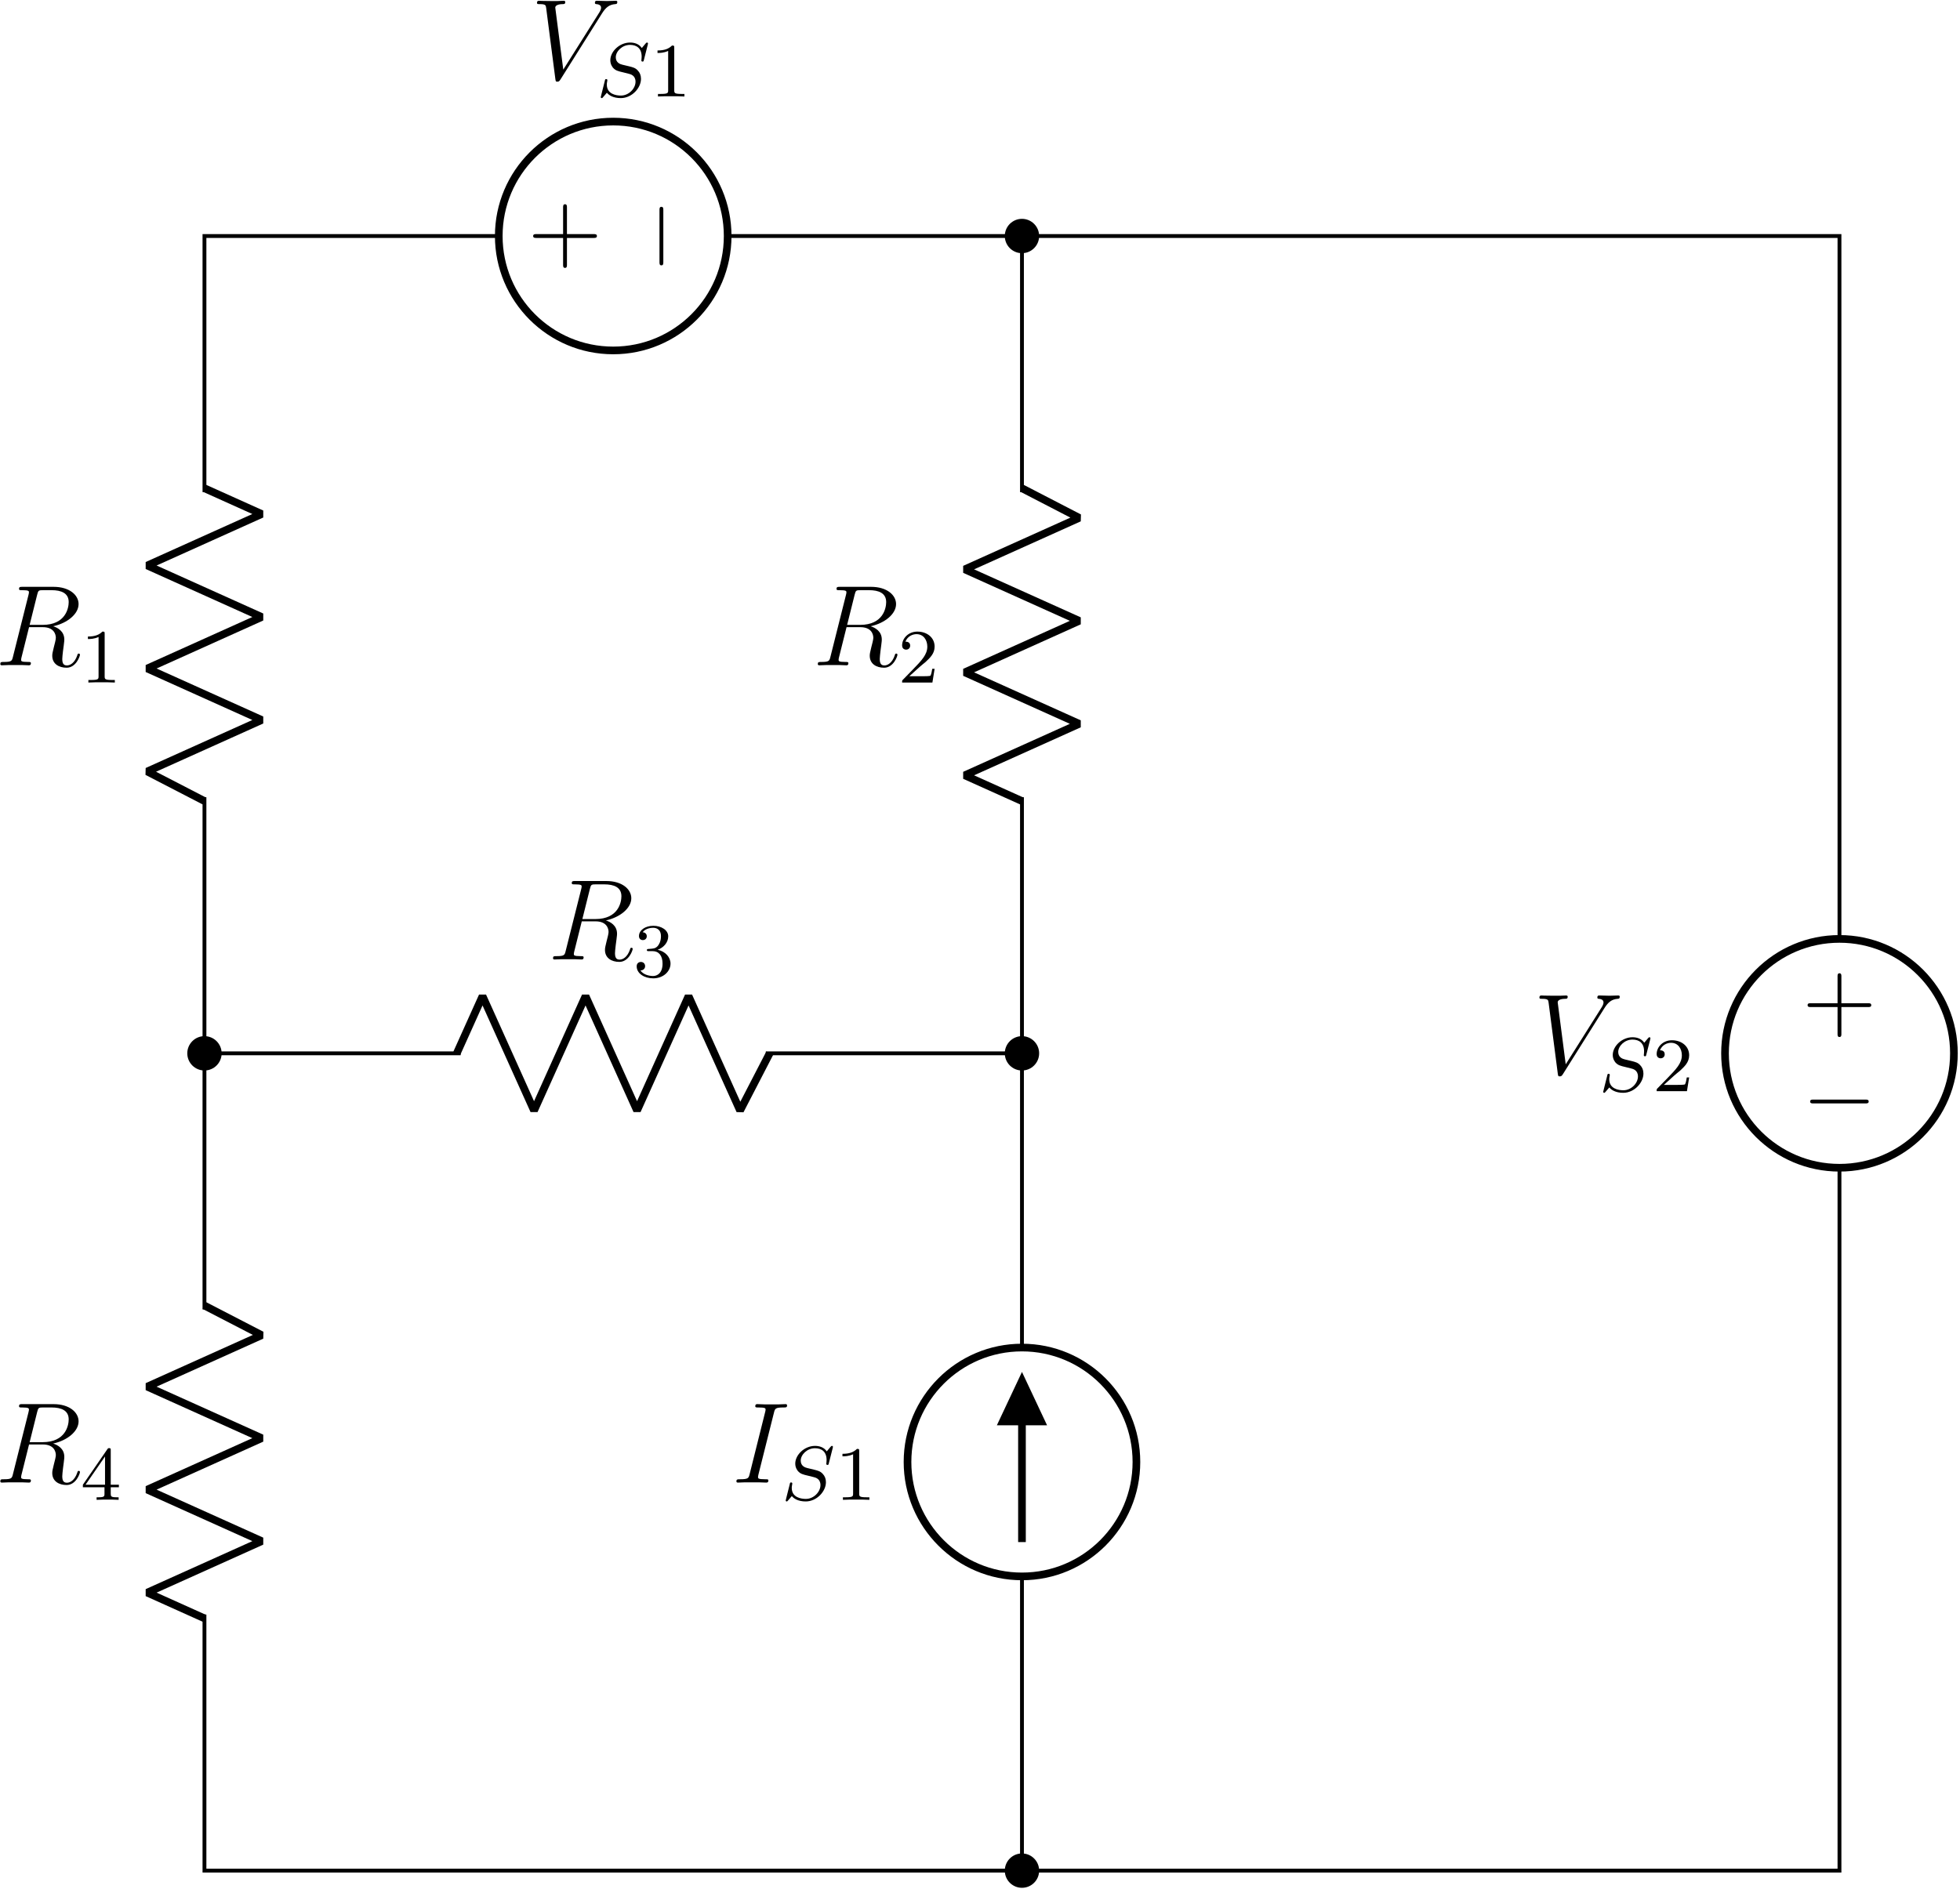
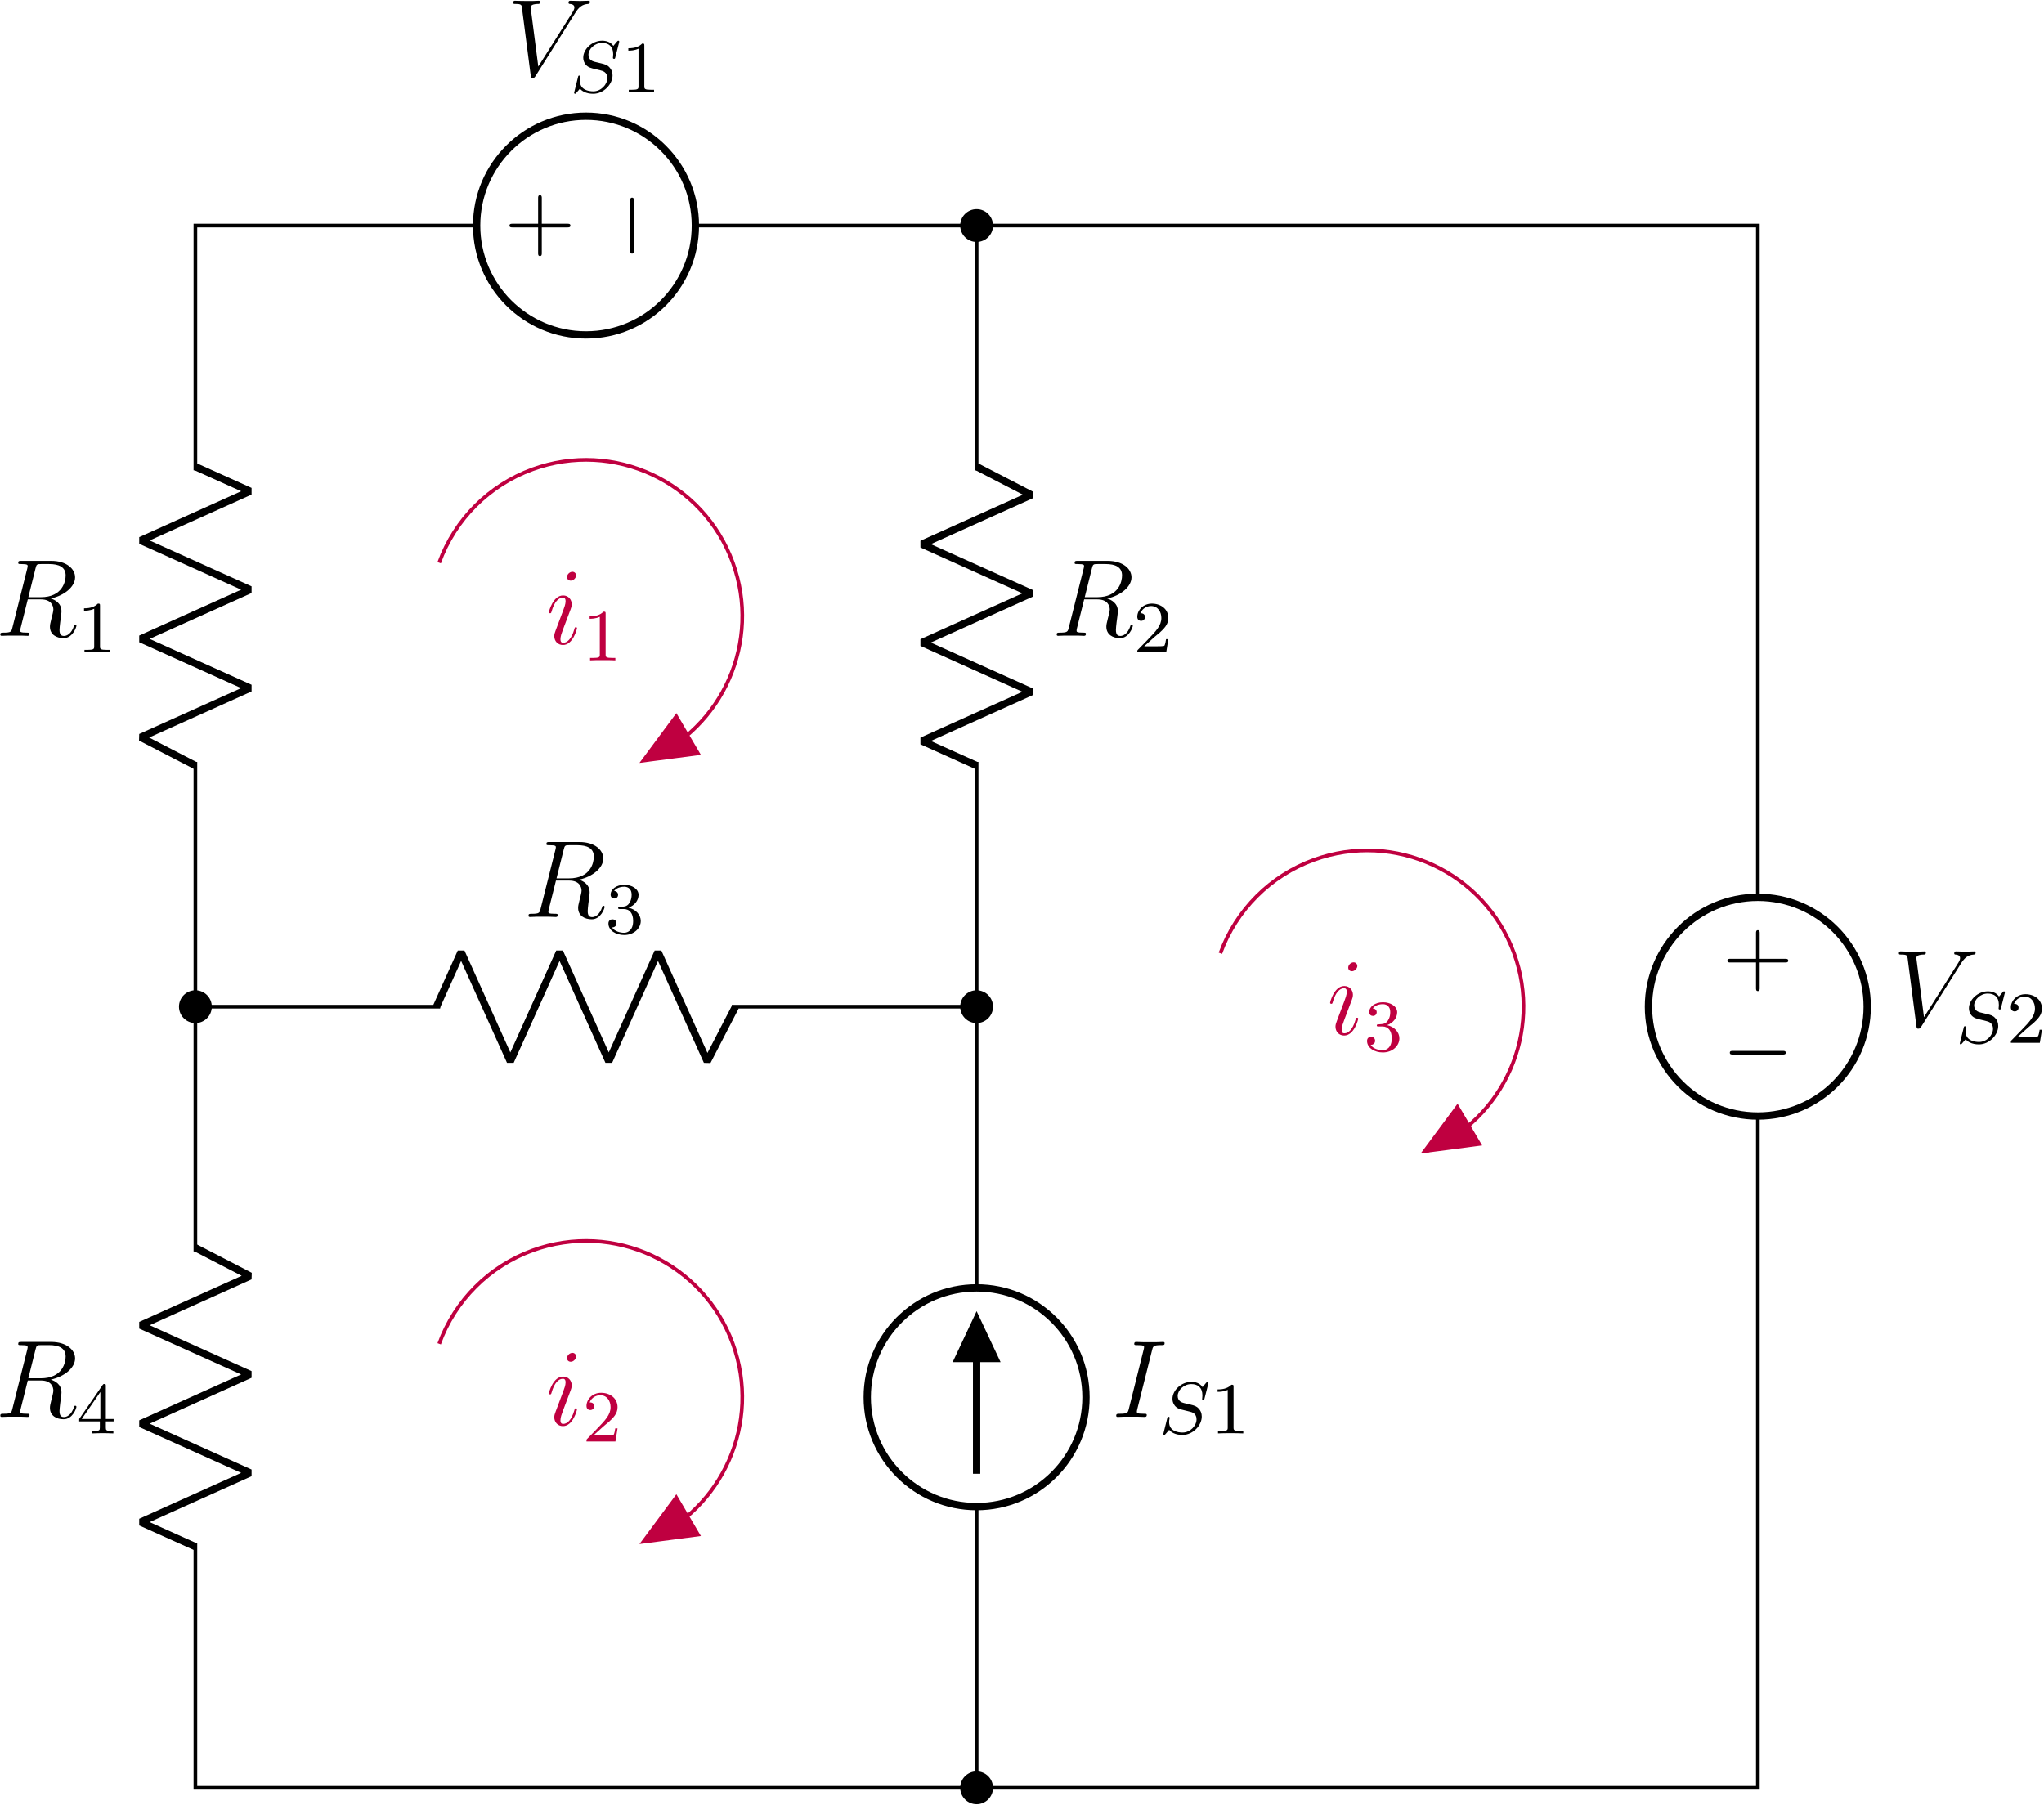
- <svg xmlns="http://www.w3.org/2000/svg" xmlns:xlink="http://www.w3.org/1999/xlink" width="734pt" height="707.36pt" viewBox="0 0 734 707.36" version="1.1">
+ <svg xmlns="http://www.w3.org/2000/svg" xmlns:xlink="http://www.w3.org/1999/xlink" width="801pt" height="707.36pt" viewBox="0 0 801 707.36" version="1.1">
  <defs>
    <g>
      <symbol overflow="visible" id="glyph0-0">
        <path style="stroke:none;" d="" />
      </symbol>
      <symbol overflow="visible" id="glyph0-1">
        <path style="stroke:none;" d="M 15.828 -26.203 C 16.219 -27.719 16.312 -28.141 19.453 -28.141 C 20.391 -28.141 20.734 -28.141 20.734 -28.953 C 20.734 -29.391 20.266 -29.391 20.141 -29.391 C 19.359 -29.391 18.422 -29.297 17.641 -29.297 L 12.344 -29.297 C 11.484 -29.297 10.5 -29.391 9.641 -29.391 C 9.297 -29.391 8.828 -29.391 8.828 -28.578 C 8.828 -28.141 9.172 -28.141 10.031 -28.141 C 12.688 -28.141 12.688 -27.797 12.688 -27.328 C 12.688 -27.031 12.609 -26.766 12.516 -26.375 L 6.719 -3.188 C 6.328 -1.672 6.234 -1.25 3.094 -1.25 C 2.156 -1.25 1.766 -1.25 1.766 -0.438 C 1.766 0 2.188 0 2.406 0 C 3.188 0 4.125 -0.094 4.906 -0.094 L 10.203 -0.094 C 11.062 -0.094 12 0 12.859 0 C 13.203 0 13.734 0 13.734 -0.781 C 13.734 -1.25 13.469 -1.25 12.516 -1.25 C 9.859 -1.25 9.859 -1.594 9.859 -2.109 C 9.859 -2.188 9.859 -2.406 10.031 -3.094 Z M 15.828 -26.203 " />
      </symbol>
      <symbol overflow="visible" id="glyph0-2">
        <path style="stroke:none;" d="M 15.828 -26.469 C 16.219 -28.062 16.391 -28.141 18.078 -28.141 L 21.172 -28.141 C 24.875 -28.141 27.625 -27.031 27.625 -23.672 C 27.625 -21.469 26.5 -15.141 17.859 -15.141 L 13 -15.141 Z M 21.812 -14.625 C 27.156 -15.797 31.328 -19.234 31.328 -22.938 C 31.328 -26.297 27.922 -29.391 21.953 -29.391 L 10.281 -29.391 C 9.422 -29.391 9.031 -29.391 9.031 -28.578 C 9.031 -28.141 9.344 -28.141 10.156 -28.141 C 12.734 -28.141 12.734 -27.797 12.734 -27.328 C 12.734 -27.234 12.734 -26.984 12.562 -26.328 L 6.75 -3.188 C 6.375 -1.672 6.281 -1.25 3.312 -1.25 C 2.328 -1.25 2.016 -1.25 2.016 -0.438 C 2.016 0 2.5 0 2.625 0 C 3.406 0 4.297 -0.094 5.125 -0.094 L 10.203 -0.094 C 10.969 -0.094 11.875 0 12.656 0 C 13 0 13.469 0 13.469 -0.812 C 13.469 -1.25 13.078 -1.25 12.438 -1.25 C 9.812 -1.25 9.812 -1.594 9.812 -2.016 C 9.812 -2.062 9.812 -2.359 9.891 -2.719 L 12.781 -14.281 L 17.938 -14.281 C 22.031 -14.281 22.812 -11.703 22.812 -10.281 C 22.812 -9.641 22.375 -7.953 22.078 -6.844 C 21.609 -4.859 21.469 -4.391 21.469 -3.578 C 21.469 -0.516 23.969 0.906 26.844 0.906 C 30.344 0.906 31.844 -3.359 31.844 -3.953 C 31.844 -4.266 31.625 -4.391 31.375 -4.391 C 31.031 -4.391 30.938 -4.125 30.859 -3.781 C 29.828 -0.734 28.062 0.047 26.984 0.047 C 25.906 0.047 25.219 -0.438 25.219 -2.359 C 25.219 -3.406 25.734 -7.312 25.781 -7.531 C 25.984 -9.125 25.984 -9.297 25.984 -9.641 C 25.984 -12.781 23.453 -14.109 21.812 -14.625 Z M 21.812 -14.625 " />
      </symbol>
      <symbol overflow="visible" id="glyph0-3">
        <path style="stroke:none;" d="M 26.641 -24.609 C 28.094 -26.938 29.438 -27.969 31.625 -28.141 C 32.062 -28.188 32.406 -28.188 32.406 -28.953 C 32.406 -29.125 32.312 -29.391 31.922 -29.391 C 31.156 -29.391 29.297 -29.297 28.531 -29.297 C 27.281 -29.297 25.984 -29.391 24.781 -29.391 C 24.438 -29.391 24.016 -29.391 24.016 -28.578 C 24.016 -28.188 24.406 -28.141 24.578 -28.141 C 26.156 -28.016 26.328 -27.234 26.328 -26.719 C 26.328 -26.078 25.734 -25.094 25.688 -25.047 L 12.172 -3.609 L 9.172 -26.812 C 9.172 -28.062 11.406 -28.141 11.875 -28.141 C 12.516 -28.141 12.906 -28.141 12.906 -28.953 C 12.906 -29.391 12.438 -29.391 12.312 -29.391 C 11.578 -29.391 10.719 -29.297 9.984 -29.297 L 7.578 -29.297 C 4.438 -29.297 3.141 -29.391 3.094 -29.391 C 2.844 -29.391 2.328 -29.391 2.328 -28.609 C 2.328 -28.141 2.625 -28.141 3.312 -28.141 C 5.516 -28.141 5.641 -27.75 5.766 -26.672 L 9.203 -0.125 C 9.344 0.781 9.344 0.906 9.938 0.906 C 10.453 0.906 10.672 0.781 11.109 0.094 Z M 26.641 -24.609 " />
+       </symbol>
+       <symbol overflow="visible" id="glyph0-4">
+         <path style="stroke:none;" d="M 12.172 -6.156 C 12.172 -6.375 12 -6.547 11.75 -6.547 C 11.359 -6.547 11.312 -6.406 11.109 -5.688 C 9.984 -1.766 8.219 -0.438 6.797 -0.438 C 6.281 -0.438 5.688 -0.562 5.688 -1.844 C 5.688 -3.016 6.203 -4.297 6.672 -5.594 L 9.688 -13.594 C 9.812 -13.938 10.109 -14.719 10.109 -15.531 C 10.109 -17.344 8.828 -18.984 6.719 -18.984 C 2.75 -18.984 1.156 -12.734 1.156 -12.391 C 1.156 -12.219 1.328 -12 1.641 -12 C 2.016 -12 2.062 -12.172 2.234 -12.781 C 3.266 -16.391 4.906 -18.109 6.578 -18.109 C 6.969 -18.109 7.703 -18.078 7.703 -16.703 C 7.703 -15.578 7.141 -14.156 6.797 -13.203 L 3.781 -5.203 C 3.531 -4.516 3.266 -3.828 3.266 -3.062 C 3.266 -1.125 4.609 0.438 6.672 0.438 C 10.625 0.438 12.172 -5.859 12.172 -6.156 Z M 11.828 -26.844 C 11.828 -27.5 11.312 -28.266 10.375 -28.266 C 9.375 -28.266 8.266 -27.328 8.266 -26.203 C 8.266 -25.125 9.172 -24.781 9.688 -24.781 C 10.844 -24.781 11.828 -25.906 11.828 -26.844 Z M 11.828 -26.844 " />
      </symbol>
      <symbol overflow="visible" id="glyph1-0">
        <path style="stroke:none;" d="" />
      </symbol>
      <symbol overflow="visible" id="glyph1-1">
        <path style="stroke:none;" d="M 19.25 -19.422 C 19.281 -19.531 19.328 -19.703 19.328 -19.859 C 19.328 -20.047 19.156 -20.203 18.969 -20.203 C 18.766 -20.203 18.703 -20.141 18.391 -19.797 C 18.078 -19.422 17.328 -18.5 17.016 -18.156 C 15.891 -19.797 14.078 -20.203 12.625 -20.203 C 8.641 -20.203 5.219 -16.844 5.219 -13.562 C 5.219 -11.906 6.109 -10.938 6.25 -10.734 C 7.203 -9.719 8.031 -9.5 10.094 -9.016 C 11.109 -8.75 11.156 -8.75 11.984 -8.547 C 12.828 -8.344 14.656 -7.891 14.656 -5.516 C 14.656 -3.016 12.188 -0.344 9.188 -0.344 C 7.312 -0.344 3.906 -0.922 3.906 -4.469 C 3.906 -4.562 3.906 -5.156 4.078 -5.859 L 4.109 -6.141 C 4.109 -6.484 3.781 -6.516 3.672 -6.516 C 3.297 -6.516 3.266 -6.391 3.125 -5.734 L 1.953 -1.062 C 1.844 -0.625 1.641 0.141 1.641 0.234 C 1.641 0.453 1.812 0.609 2.016 0.609 C 2.203 0.609 2.234 0.578 2.547 0.203 L 3.938 -1.406 C 4.594 -0.547 6.219 0.609 9.125 0.609 C 13.281 0.609 16.703 -3.156 16.703 -6.594 C 16.703 -7.922 16.266 -8.953 15.484 -9.75 C 14.625 -10.703 13.688 -10.938 12.328 -11.281 C 11.5 -11.469 10.391 -11.734 9.719 -11.906 C 8.859 -12.109 7.266 -12.688 7.266 -14.688 C 7.266 -16.922 9.672 -19.328 12.594 -19.328 C 15.172 -19.328 16.953 -17.984 16.953 -14.891 C 16.953 -14.203 16.844 -13.594 16.844 -13.484 C 16.844 -13.141 17.094 -13.078 17.297 -13.078 C 17.641 -13.078 17.672 -13.203 17.781 -13.656 Z M 19.25 -19.422 " />
      </symbol>
      <symbol overflow="visible" id="glyph2-0">
        <path style="stroke:none;" d="" />
      </symbol>
      <symbol overflow="visible" id="glyph2-1">
        <path style="stroke:none;" d="M 9.016 -18.281 C 9.016 -19.047 8.953 -19.078 8.172 -19.078 C 7 -17.922 5.484 -17.234 2.75 -17.234 L 2.75 -16.297 C 3.531 -16.297 5.078 -16.297 6.734 -17.062 L 6.734 -2.359 C 6.734 -1.297 6.656 -0.953 3.938 -0.953 L 2.922 -0.953 L 2.922 0 C 4.109 -0.094 6.562 -0.094 7.859 -0.094 C 9.156 -0.094 11.641 -0.094 12.828 0 L 12.828 -0.953 L 11.812 -0.953 C 9.094 -0.953 9.016 -1.297 9.016 -2.359 Z M 9.016 -18.281 " />
      </symbol>
      <symbol overflow="visible" id="glyph2-2">
        <path style="stroke:none;" d="M 7.266 -9.578 C 9.531 -9.578 10.953 -7.922 10.953 -4.906 C 10.953 -1.312 8.922 -0.266 7.406 -0.266 C 5.828 -0.266 3.672 -0.828 2.672 -2.359 C 3.703 -2.359 4.422 -3.016 4.422 -3.953 C 4.422 -4.875 3.766 -5.531 2.844 -5.531 C 2.062 -5.531 1.266 -5.047 1.266 -3.906 C 1.266 -1.172 4.188 0.609 7.453 0.609 C 11.281 0.609 13.938 -2.031 13.938 -4.906 C 13.938 -7.281 12.047 -9.469 9.125 -10.094 C 11.391 -10.906 13.078 -12.859 13.078 -15.141 C 13.078 -17.438 10.5 -19.078 7.516 -19.078 C 4.453 -19.078 2.125 -17.406 2.125 -15.234 C 2.125 -14.172 2.844 -13.719 3.578 -13.719 C 4.469 -13.719 5.047 -14.344 5.047 -15.172 C 5.047 -16.234 4.125 -16.641 3.5 -16.672 C 4.703 -18.25 6.906 -18.328 7.438 -18.328 C 8.172 -18.328 10.359 -18.109 10.359 -15.141 C 10.359 -13.141 9.531 -11.938 9.125 -11.469 C 8.266 -10.578 7.609 -10.531 5.859 -10.406 C 5.312 -10.391 5.078 -10.359 5.078 -9.984 C 5.078 -9.578 5.328 -9.578 5.828 -9.578 Z M 7.266 -9.578 " />
      </symbol>
      <symbol overflow="visible" id="glyph2-3">
        <path style="stroke:none;" d="M 11.297 -18.562 C 11.297 -19.141 11.297 -19.359 10.703 -19.359 C 10.328 -19.359 10.297 -19.328 10.016 -18.938 L 0.859 -5.656 L 0.859 -4.703 L 8.953 -4.703 L 8.953 -2.328 C 8.953 -1.266 8.859 -0.953 6.656 -0.953 L 6 -0.953 L 6 0 C 8.438 -0.094 8.484 -0.094 10.125 -0.094 C 11.766 -0.094 11.812 -0.094 14.25 0 L 14.25 -0.953 L 13.594 -0.953 C 11.391 -0.953 11.297 -1.266 11.297 -2.328 L 11.297 -4.703 L 14.344 -4.703 L 14.344 -5.656 L 11.297 -5.656 Z M 9.156 -16.234 L 9.156 -5.656 L 1.859 -5.656 Z M 9.156 -16.234 " />
      </symbol>
      <symbol overflow="visible" id="glyph2-4">
        <path style="stroke:none;" d="M 8.094 -5.859 C 8.547 -6.281 9.75 -7.234 10.219 -7.625 C 11.984 -9.266 13.688 -10.844 13.688 -13.453 C 13.688 -16.875 10.812 -19.078 7.234 -19.078 C 3.781 -19.078 1.516 -16.469 1.516 -13.906 C 1.516 -12.5 2.641 -12.312 3.047 -12.312 C 3.641 -12.312 4.531 -12.734 4.531 -13.828 C 4.531 -15.312 3.094 -15.312 2.75 -15.312 C 3.578 -17.406 5.516 -18.125 6.906 -18.125 C 9.578 -18.125 10.953 -15.859 10.953 -13.453 C 10.953 -10.469 8.859 -8.297 5.484 -4.812 L 1.859 -1.094 C 1.516 -0.781 1.516 -0.719 1.516 0 L 12.859 0 L 13.688 -5.141 L 12.797 -5.141 C 12.703 -4.562 12.484 -3.125 12.141 -2.578 C 11.969 -2.359 9.781 -2.359 9.328 -2.359 L 4.219 -2.359 Z M 8.094 -5.859 " />
      </symbol>
      <symbol overflow="visible" id="glyph3-0">
        <path style="stroke:none;" d="" />
      </symbol>
      <symbol overflow="visible" id="glyph3-1">
        <path style="stroke:none;" d="M -8.25 -23.625 C -8.25 -24.234 -8.25 -24.891 -8.969 -24.891 C -9.688 -24.891 -9.688 -24.234 -9.688 -23.625 L -9.688 -4.234 C -9.688 -3.625 -9.688 -2.969 -8.969 -2.969 C -8.25 -2.969 -8.25 -3.625 -8.25 -4.234 Z M -8.25 -23.625 " />
      </symbol>
      <symbol overflow="visible" id="glyph4-0">
        <path style="stroke:none;" d="" />
      </symbol>
      <symbol overflow="visible" id="glyph4-1">
        <path style="stroke:none;" d="M -8.25 -14.672 L -8.25 -24.672 C -8.25 -25.172 -8.25 -25.859 -8.969 -25.859 C -9.688 -25.859 -9.688 -25.172 -9.688 -24.672 L -9.688 -14.672 L -19.719 -14.672 C -20.219 -14.672 -20.906 -14.672 -20.906 -13.953 C -20.906 -13.234 -20.219 -13.234 -19.719 -13.234 L -9.688 -13.234 L -9.688 -3.188 C -9.688 -2.688 -9.688 -2.016 -8.969 -2.016 C -8.25 -2.016 -8.25 -2.688 -8.25 -3.188 L -8.25 -13.234 L 1.797 -13.234 C 2.297 -13.234 2.969 -13.234 2.969 -13.953 C 2.969 -14.672 2.297 -14.672 1.797 -14.672 Z M -8.25 -14.672 " />
      </symbol>
      <symbol overflow="visible" id="glyph5-0">
        <path style="stroke:none;" d="" />
      </symbol>
      <symbol overflow="visible" id="glyph5-1">
        <path style="stroke:none;" d="M 23.625 -8.25 C 24.234 -8.25 24.891 -8.25 24.891 -8.969 C 24.891 -9.688 24.234 -9.688 23.625 -9.688 L 4.234 -9.688 C 3.625 -9.688 2.969 -9.688 2.969 -8.969 C 2.969 -8.25 3.625 -8.25 4.234 -8.25 Z M 23.625 -8.25 " />
      </symbol>
      <symbol overflow="visible" id="glyph6-0">
        <path style="stroke:none;" d="" />
      </symbol>
      <symbol overflow="visible" id="glyph6-1">
        <path style="stroke:none;" d="M 14.672 -8.25 L 24.672 -8.25 C 25.172 -8.25 25.859 -8.25 25.859 -8.969 C 25.859 -9.688 25.172 -9.688 24.672 -9.688 L 14.672 -9.688 L 14.672 -19.719 C 14.672 -20.219 14.672 -20.906 13.953 -20.906 C 13.234 -20.906 13.234 -20.219 13.234 -19.719 L 13.234 -9.688 L 3.188 -9.688 C 2.688 -9.688 2.016 -9.688 2.016 -8.969 C 2.016 -8.25 2.688 -8.25 3.188 -8.25 L 13.234 -8.25 L 13.234 1.797 C 13.234 2.297 13.234 2.969 13.953 2.969 C 14.672 2.969 14.672 2.297 14.672 1.797 Z M 14.672 -8.25 " />
      </symbol>
    </g>
    <clipPath id="clip1">
      <path d="M 356 674 L 409 674 L 409 707.18 L 356 707.18 Z M 356 674 " />
    </clipPath>
    <clipPath id="clip2">
      <path d="M 201 0.18 L 232 0.18 L 232 31 L 201 31 Z M 201 0.18 " />
    </clipPath>
  </defs>
  <g id="surface1">
    <path style="fill:none;stroke-width:0.399;stroke-linecap:butt;stroke-linejoin:miter;stroke:rgb(0%,0%,0%);stroke-opacity:1;stroke-miterlimit:10;" d="M -0 0 L -0 0.199 M -0 0 L -0 30.614 M -0 54.426 L -0 85.04 M -0 84.841 L -0 85.04 L -0.199 85.04 M -0 85.04 L -26.646 85.04 M -58.395 85.04 L -85.041 85.04 M -84.841 85.04 L -85.041 85.04 L -85.041 84.841 M -85.041 85.04 L -85.041 58.394 M -85.041 26.646 L -85.041 0 M -85.041 0.199 L -85.041 0 L -84.841 0 M -85.041 0 L -42.52 0 M -42.52 0 L -0 0 M -0.199 0 L -0 0 " transform="matrix(3.6,0,0,-3.6,382.7164,700.696)" />
    <path style="fill:none;stroke-width:0.797;stroke-linecap:butt;stroke-linejoin:miter;stroke:rgb(0%,0%,0%);stroke-opacity:1;stroke-miterlimit:10;" d="M -11.906 42.52 C -11.906 35.945 -6.575 30.614 -0 30.614 C 6.575 30.614 11.906 35.945 11.906 42.52 C 11.906 49.095 6.575 54.426 -0 54.426 C -6.575 54.426 -11.906 49.095 -11.906 42.52 Z M -11.906 42.52 " transform="matrix(3.6,0,0,-3.6,382.7164,700.696)" />
    <path style="fill:none;stroke-width:0.797;stroke-linecap:butt;stroke-linejoin:miter;stroke:rgb(0%,0%,0%);stroke-opacity:1;stroke-miterlimit:10;" d="M -0 34.186 L -0 50.854 " transform="matrix(3.6,0,0,-3.6,382.7164,700.696)" />
    <path style="fill-rule:nonzero;fill:rgb(0%,0%,0%);fill-opacity:1;stroke-width:0.797;stroke-linecap:butt;stroke-linejoin:miter;stroke:rgb(0%,0%,0%);stroke-opacity:1;stroke-miterlimit:10;" d="M -0 46.736 L 1.984 46.736 L -0 50.953 L -1.984 46.736 L -0 46.736 " transform="matrix(3.6,0,0,-3.6,382.7164,700.696)" />
    <path style=" stroke:none;fill-rule:nonzero;fill:rgb(0%,0%,0%);fill-opacity:1;" d="M 388.43 700.695 C 388.43 697.539 385.871 694.98 382.715 694.98 C 379.562 694.98 377.004 697.539 377.004 700.695 C 377.004 703.852 379.562 706.41 382.715 706.41 C 385.871 706.41 388.43 703.852 388.43 700.695 Z M 388.43 700.695 " />
    <g clip-path="url(#clip1)" clip-rule="nonzero">
      <path style="fill:none;stroke-width:0.399;stroke-linecap:butt;stroke-linejoin:miter;stroke:rgb(0%,0%,0%);stroke-opacity:1;stroke-miterlimit:10;" d="M 1.587 0 C 1.587 0.877 0.876 1.588 -0 1.588 C -0.876 1.588 -1.587 0.877 -1.587 0 C -1.587 -0.877 -0.876 -1.587 -0 -1.587 C 0.876 -1.587 1.587 -0.877 1.587 0 Z M 1.587 0 " transform="matrix(3.6,0,0,-3.6,382.7164,700.696)" />
    </g>
    <path style="fill-rule:nonzero;fill:rgb(0%,0%,0%);fill-opacity:1;stroke-width:0.399;stroke-linecap:butt;stroke-linejoin:miter;stroke:rgb(0%,0%,0%);stroke-opacity:1;stroke-miterlimit:10;" d="M 1.587 85.04 C 1.587 85.917 0.876 86.628 -0 86.628 C -0.876 86.628 -1.587 85.917 -1.587 85.04 C -1.587 84.164 -0.876 83.453 -0 83.453 C 0.876 83.453 1.587 84.164 1.587 85.04 Z M 1.587 85.04 " transform="matrix(3.6,0,0,-3.6,382.7164,700.696)" />
    <g style="fill:rgb(0%,0%,0%);fill-opacity:1;">
-       <use xlink:href="#glyph0-1" x="274.014" y="555.346" />
+       <use xlink:href="#glyph0-1" x="435.654" y="555.346" />
    </g>
    <g style="fill:rgb(0%,0%,0%);fill-opacity:1;">
-       <use xlink:href="#glyph1-1" x="292.598" y="561.8" />
+       <use xlink:href="#glyph1-1" x="454.241" y="561.8" />
    </g>
    <g style="fill:rgb(0%,0%,0%);fill-opacity:1;">
-       <use xlink:href="#glyph2-1" x="312.743" y="561.8" />
+       <use xlink:href="#glyph2-1" x="474.387" y="561.8" />
    </g>
    <path style="fill:none;stroke-width:0.797;stroke-linecap:butt;stroke-linejoin:bevel;stroke:rgb(0%,0%,0%);stroke-opacity:1;stroke-miterlimit:10;" d="M -26.247 85.04 L -29.324 79.088 L -34.683 90.993 L -40.041 79.088 L -45.399 90.993 L -50.756 79.088 L -56.114 90.993 L -58.793 85.04 " transform="matrix(3.6,0,0,-3.6,382.7164,700.696)" />
    <path style="fill-rule:nonzero;fill:rgb(0%,0%,0%);fill-opacity:1;stroke-width:0.399;stroke-linecap:butt;stroke-linejoin:miter;stroke:rgb(0%,0%,0%);stroke-opacity:1;stroke-miterlimit:10;" d="M -83.453 85.04 C -83.453 85.917 -84.164 86.628 -85.041 86.628 C -85.917 86.628 -86.628 85.917 -86.628 85.04 C -86.628 84.164 -85.917 83.453 -85.041 83.453 C -84.164 83.453 -83.453 84.164 -83.453 85.04 Z M -83.453 85.04 " transform="matrix(3.6,0,0,-3.6,382.7164,700.696)" />
    <g style="fill:rgb(0%,0%,0%);fill-opacity:1;">
      <use xlink:href="#glyph0-2" x="205.089" y="359.398" />
    </g>
    <g style="fill:rgb(0%,0%,0%);fill-opacity:1;">
      <use xlink:href="#glyph2-2" x="237.165" y="365.856" />
    </g>
    <path style="fill:none;stroke-width:0.797;stroke-linecap:butt;stroke-linejoin:bevel;stroke:rgb(0%,0%,0%);stroke-opacity:1;stroke-miterlimit:10;" d="M -85.041 58.793 L -79.088 55.715 L -90.993 50.357 L -79.088 45 L -90.993 39.642 L -79.088 34.284 L -90.993 28.926 L -85.041 26.248 " transform="matrix(3.6,0,0,-3.6,382.7164,700.696)" />
    <g style="fill:rgb(0%,0%,0%);fill-opacity:1;">
      <use xlink:href="#glyph0-2" x="-1.9" y="555.346" />
    </g>
    <g style="fill:rgb(0%,0%,0%);fill-opacity:1;">
      <use xlink:href="#glyph2-3" x="30.176" y="561.8" />
    </g>
    <path style="fill:none;stroke-width:0.399;stroke-linecap:butt;stroke-linejoin:miter;stroke:rgb(0%,0%,0%);stroke-opacity:1;stroke-miterlimit:10;" d="M -85.041 85.04 L -85.041 85.24 M -85.041 85.04 L -85.041 111.686 M -85.041 143.434 L -85.041 170.08 M -85.041 169.882 L -85.041 170.08 L -84.841 170.08 M -85.041 170.08 L -54.426 170.08 M -30.615 170.08 L -0 170.08 M -0.199 170.08 L -0 170.08 L -0 169.882 M -0 170.08 L -0 143.434 M -0 111.686 L -0 85.04 M -0 85.24 L -0 85.04 " transform="matrix(3.6,0,0,-3.6,382.7164,700.696)" />
    <path style="fill:none;stroke-width:0.797;stroke-linecap:butt;stroke-linejoin:bevel;stroke:rgb(0%,0%,0%);stroke-opacity:1;stroke-miterlimit:10;" d="M -85.041 111.288 L -90.993 114.365 L -79.088 119.723 L -90.993 125.08 L -79.088 130.439 L -90.993 135.797 L -79.088 141.155 L -85.041 143.834 " transform="matrix(3.6,0,0,-3.6,382.7164,700.696)" />
    <g style="fill:rgb(0%,0%,0%);fill-opacity:1;">
      <use xlink:href="#glyph0-2" x="-1.9" y="249.205" />
    </g>
    <g style="fill:rgb(0%,0%,0%);fill-opacity:1;">
      <use xlink:href="#glyph2-1" x="30.176" y="255.66" />
    </g>
    <path style="fill:none;stroke-width:0.797;stroke-linecap:butt;stroke-linejoin:miter;stroke:rgb(0%,0%,0%);stroke-opacity:1;stroke-miterlimit:10;" d="M -42.52 181.987 C -49.095 181.987 -54.426 176.656 -54.426 170.08 C -54.426 163.505 -49.095 158.175 -42.52 158.175 C -35.944 158.175 -30.615 163.505 -30.615 170.08 C -30.615 176.656 -35.944 181.987 -42.52 181.987 Z M -42.52 181.987 " transform="matrix(3.6,0,0,-3.6,382.7164,700.696)" />
    <g style="fill:rgb(0%,0%,0%);fill-opacity:1;">
      <use xlink:href="#glyph3-1" x="256.659" y="102.362" />
    </g>
    <g style="fill:rgb(0%,0%,0%);fill-opacity:1;">
      <use xlink:href="#glyph4-1" x="220.565" y="102.362" />
    </g>
    <g clip-path="url(#clip2)" clip-rule="nonzero">
      <g style="fill:rgb(0%,0%,0%);fill-opacity:1;">
        <use xlink:href="#glyph0-3" x="198.771" y="29.684" />
      </g>
    </g>
    <g style="fill:rgb(0%,0%,0%);fill-opacity:1;">
      <use xlink:href="#glyph1-1" x="223.341" y="36.139" />
    </g>
    <g style="fill:rgb(0%,0%,0%);fill-opacity:1;">
      <use xlink:href="#glyph2-1" x="243.483" y="36.139" />
    </g>
    <path style="fill:none;stroke-width:0.797;stroke-linecap:butt;stroke-linejoin:bevel;stroke:rgb(0%,0%,0%);stroke-opacity:1;stroke-miterlimit:10;" d="M -0 143.834 L 5.953 140.755 L -5.953 135.398 L 5.953 130.04 L -5.953 124.682 L 5.953 119.324 L -5.953 113.967 L -0 111.288 " transform="matrix(3.6,0,0,-3.6,382.7164,700.696)" />
    <path style="fill-rule:nonzero;fill:rgb(0%,0%,0%);fill-opacity:1;stroke-width:0.399;stroke-linecap:butt;stroke-linejoin:miter;stroke:rgb(0%,0%,0%);stroke-opacity:1;stroke-miterlimit:10;" d="M 1.587 170.08 C 1.587 170.957 0.876 171.668 -0 171.668 C -0.876 171.668 -1.587 170.957 -1.587 170.08 C -1.587 169.205 -0.876 168.494 -0 168.494 C 0.876 168.494 1.587 169.205 1.587 170.08 Z M 1.587 170.08 " transform="matrix(3.6,0,0,-3.6,382.7164,700.696)" />
    <g style="fill:rgb(0%,0%,0%);fill-opacity:1;">
-       <use xlink:href="#glyph0-2" x="304.24" y="249.205" />
+       <use xlink:href="#glyph0-2" x="412.082" y="249.205" />
    </g>
    <g style="fill:rgb(0%,0%,0%);fill-opacity:1;">
-       <use xlink:href="#glyph2-4" x="336.316" y="255.66" />
+       <use xlink:href="#glyph2-4" x="444.158" y="255.66" />
    </g>
    <path style="fill:none;stroke-width:0.399;stroke-linecap:butt;stroke-linejoin:miter;stroke:rgb(0%,0%,0%);stroke-opacity:1;stroke-miterlimit:10;" d="M -0 170.08 L 0.199 170.08 M -0 170.08 L 42.52 170.08 M 42.52 170.08 L 85.041 170.08 M 84.841 170.08 L 85.041 170.08 L 85.041 169.882 M 85.041 170.08 L 85.041 96.946 M 85.041 73.135 L 85.041 0 M 85.041 0.199 L 85.041 0 L 84.841 0 M 85.041 0 L 42.52 0 M 42.52 0 L -0 0 M 0.199 0 L -0 0 " transform="matrix(3.6,0,0,-3.6,382.7164,700.696)" />
    <path style="fill:none;stroke-width:0.797;stroke-linecap:butt;stroke-linejoin:miter;stroke:rgb(0%,0%,0%);stroke-opacity:1;stroke-miterlimit:10;" d="M 96.946 85.04 C 96.946 91.616 91.616 96.946 85.041 96.946 C 78.465 96.946 73.134 91.616 73.134 85.04 C 73.134 78.465 78.465 73.135 85.041 73.135 C 91.616 73.135 96.946 78.465 96.946 85.04 Z M 96.946 85.04 " transform="matrix(3.6,0,0,-3.6,382.7164,700.696)" />
    <g style="fill:rgb(0%,0%,0%);fill-opacity:1;">
      <use xlink:href="#glyph5-1" x="674.91" y="421.566" />
    </g>
    <g style="fill:rgb(0%,0%,0%);fill-opacity:1;">
      <use xlink:href="#glyph6-1" x="674.91" y="385.472" />
    </g>
    <g style="fill:rgb(0%,0%,0%);fill-opacity:1;">
-       <use xlink:href="#glyph0-3" x="574.172" y="402.274" />
+       <use xlink:href="#glyph0-3" x="741.795" y="402.274" />
    </g>
    <g style="fill:rgb(0%,0%,0%);fill-opacity:1;">
-       <use xlink:href="#glyph1-1" x="598.742" y="408.732" />
+       <use xlink:href="#glyph1-1" x="766.365" y="408.732" />
    </g>
    <g style="fill:rgb(0%,0%,0%);fill-opacity:1;">
-       <use xlink:href="#glyph2-4" x="618.884" y="408.732" />
+       <use xlink:href="#glyph2-4" x="786.507" y="408.732" />
+     </g>
+     <path style="fill:none;stroke-width:0.399;stroke-linecap:butt;stroke-linejoin:miter;stroke:rgb(74.902%,0%,25.098%);stroke-opacity:1;stroke-miterlimit:10;" d="M -35.949 111.873 C -27.62 115.354 -23.417 124.806 -26.538 133.378 C -29.75 142.205 -39.511 146.756 -48.337 143.544 C -53.061 141.824 -56.783 138.101 -58.503 133.378 " transform="matrix(3.6,0,0,-3.6,382.7164,700.696)" />
+     <path style="fill-rule:nonzero;fill:rgb(74.902%,0%,25.098%);fill-opacity:1;stroke-width:0.399;stroke-linecap:butt;stroke-linejoin:miter;stroke:rgb(74.902%,0%,25.098%);stroke-opacity:1;stroke-miterlimit:10;" d="M -5.203 2.336 L 0.299 -0 L -5.203 -2.335 Z M -5.203 2.336 " transform="matrix(-3.103524,1.82394,1.82394,3.103524,253.0961,297.5385)" />
+     <g style="fill:rgb(74.902%,0%,25.098%);fill-opacity:1;">
+       <use xlink:href="#glyph0-4" x="213.941" y="252.362" />
+     </g>
+     <g style="fill:rgb(74.902%,0%,25.098%);fill-opacity:1;">
+       <use xlink:href="#glyph2-1" x="228.316" y="258.817" />
+     </g>
+     <path style="fill:none;stroke-width:0.399;stroke-linecap:butt;stroke-linejoin:miter;stroke:rgb(74.902%,0%,25.098%);stroke-opacity:1;stroke-miterlimit:10;" d="M -35.949 26.833 C -27.62 30.314 -23.417 39.766 -26.538 48.338 C -29.75 57.165 -39.511 61.716 -48.337 58.503 C -53.061 56.784 -56.783 53.061 -58.503 48.338 " transform="matrix(3.6,0,0,-3.6,382.7164,700.696)" />
+     <path style="fill-rule:nonzero;fill:rgb(74.902%,0%,25.098%);fill-opacity:1;stroke-width:0.399;stroke-linecap:butt;stroke-linejoin:miter;stroke:rgb(74.902%,0%,25.098%);stroke-opacity:1;stroke-miterlimit:10;" d="M -5.203 2.335 L 0.299 0 L -5.203 -2.336 Z M -5.203 2.335 " transform="matrix(-3.103524,1.82394,1.82394,3.103524,253.0961,603.684)" />
+     <g style="fill:rgb(74.902%,0%,25.098%);fill-opacity:1;">
+       <use xlink:href="#glyph0-4" x="213.941" y="558.503" />
+     </g>
+     <g style="fill:rgb(74.902%,0%,25.098%);fill-opacity:1;">
+       <use xlink:href="#glyph2-4" x="228.316" y="564.961" />
+     </g>
+     <path style="fill:none;stroke-width:0.399;stroke-linecap:butt;stroke-linejoin:miter;stroke:rgb(74.902%,0%,25.098%);stroke-opacity:1;stroke-miterlimit:10;" d="M 49.091 69.352 C 57.42 72.833 61.623 82.285 58.503 90.858 C 55.29 99.684 45.53 104.236 36.703 101.023 C 31.98 99.304 28.257 95.582 26.537 90.858 " transform="matrix(3.6,0,0,-3.6,382.7164,700.696)" />
+     <path style="fill-rule:nonzero;fill:rgb(74.902%,0%,25.098%);fill-opacity:1;stroke-width:0.399;stroke-linecap:butt;stroke-linejoin:miter;stroke:rgb(74.902%,0%,25.098%);stroke-opacity:1;stroke-miterlimit:10;" d="M -5.204 2.335 L 0.299 -0 L -5.203 -2.336 Z M -5.204 2.335 " transform="matrix(-3.103524,1.82394,1.82394,3.103524,559.2415,450.6112)" />
+     <g style="fill:rgb(74.902%,0%,25.098%);fill-opacity:1;">
+       <use xlink:href="#glyph0-4" x="520.082" y="405.434" />
+     </g>
+     <g style="fill:rgb(74.902%,0%,25.098%);fill-opacity:1;">
+       <use xlink:href="#glyph2-2" x="534.456" y="411.889" />
    </g>
  </g>
</svg>
